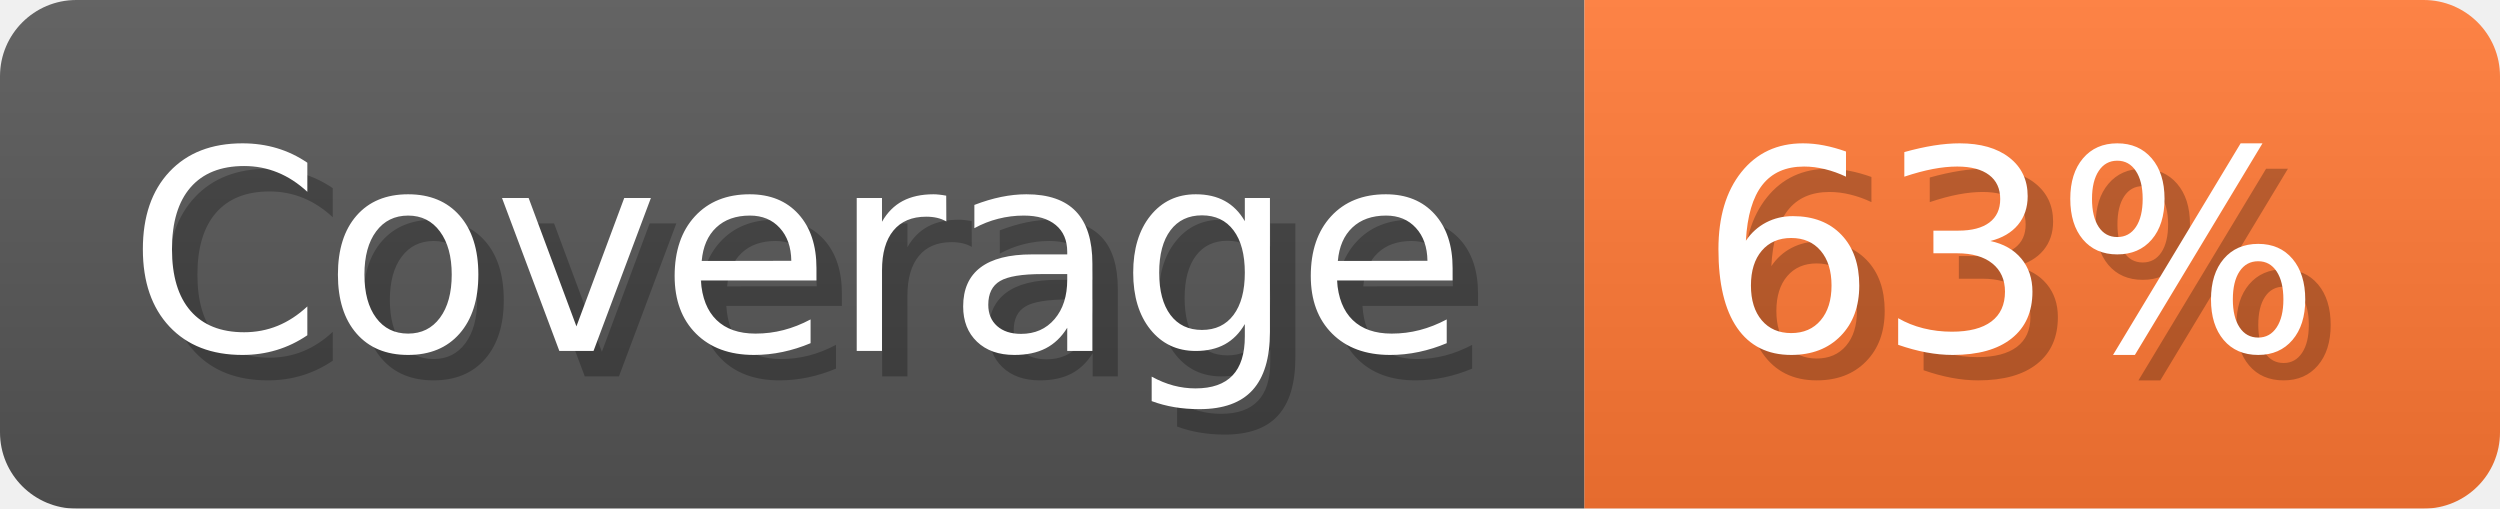
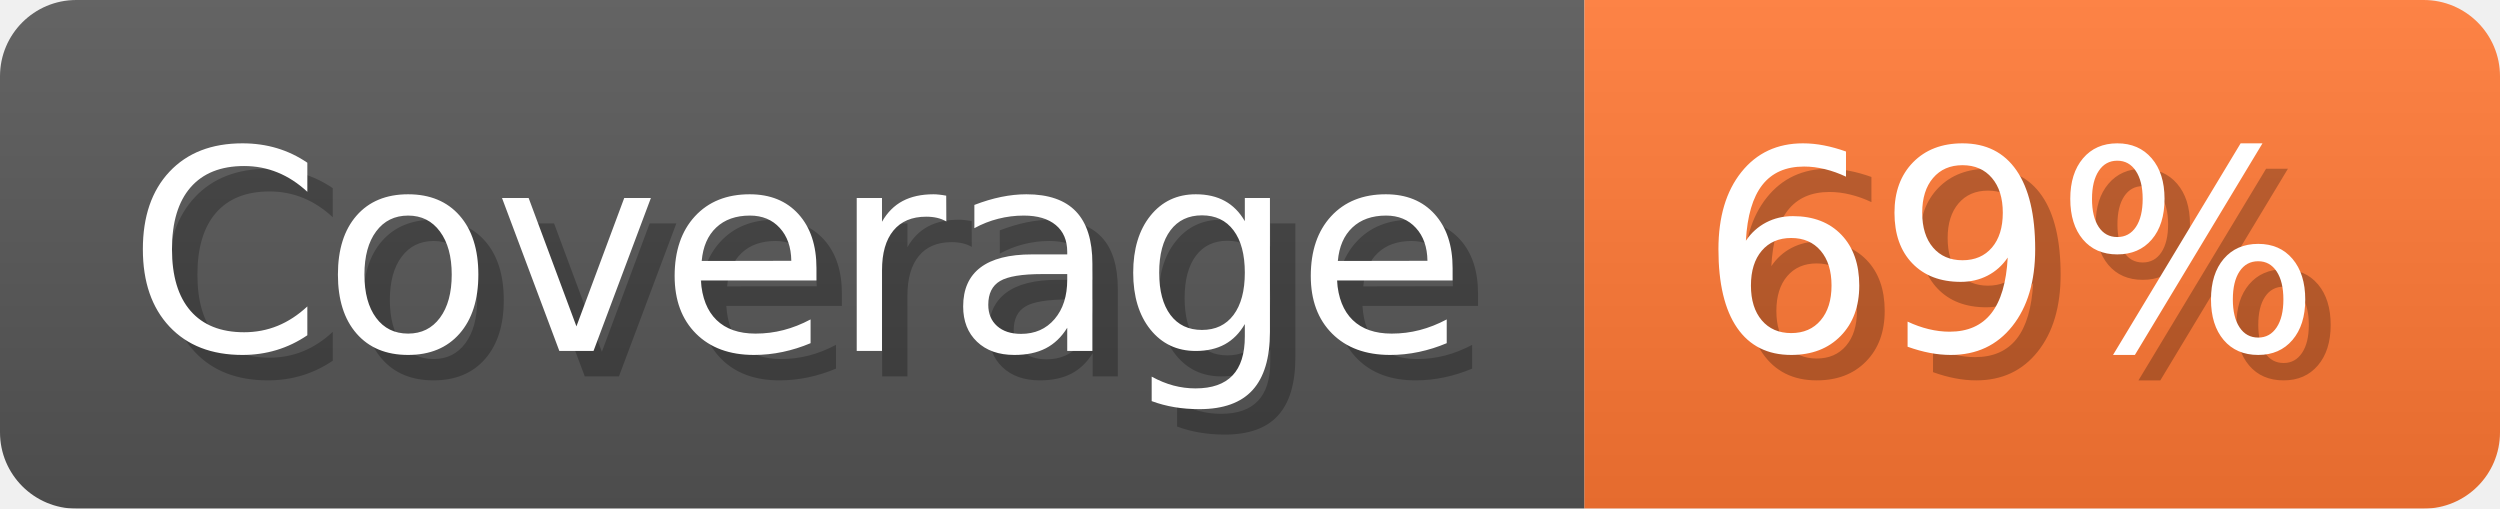
- <svg xmlns="http://www.w3.org/2000/svg" width="98.3" height="20" viewBox="0 0 983 200" role="img" aria-label="Coverage: 63%">
+ <svg xmlns="http://www.w3.org/2000/svg" width="98.3" height="20" viewBox="0 0 983 200" role="img" aria-label="Coverage: 69%">
  <linearGradient id="a" x2="0" y2="100%">
    <stop offset="0" stop-opacity=".1" stop-color="#EEE" />
    <stop offset="1" stop-opacity=".1" />
  </linearGradient>
  <mask id="m">
    <rect width="983" height="200" rx="30" fill="#FFF" />
  </mask>
  <g mask="url(#m)">
    <rect width="623" height="200" fill="#555" />
    <rect width="360" height="200" fill="#F73" x="623" />
    <rect width="983" height="200" fill="url(#a)" />
  </g>
  <g aria-hidden="true" fill="#fff" text-anchor="start" font-family="Verdana,DejaVu Sans,sans-serif" font-size="110">
    <text x="60" y="148" textLength="523" fill="#000" opacity="0.25">Coverage</text>
    <text x="50" y="138" textLength="523">Coverage</text>
-     <text x="678" y="148" textLength="260" fill="#000" opacity="0.25">63%</text>
-     <text x="668" y="138" textLength="260">63%</text>
+     <text x="678" y="148" textLength="260" fill="#000" opacity="0.25">69%</text>
+     <text x="668" y="138" textLength="260">69%</text>
  </g>
</svg>
